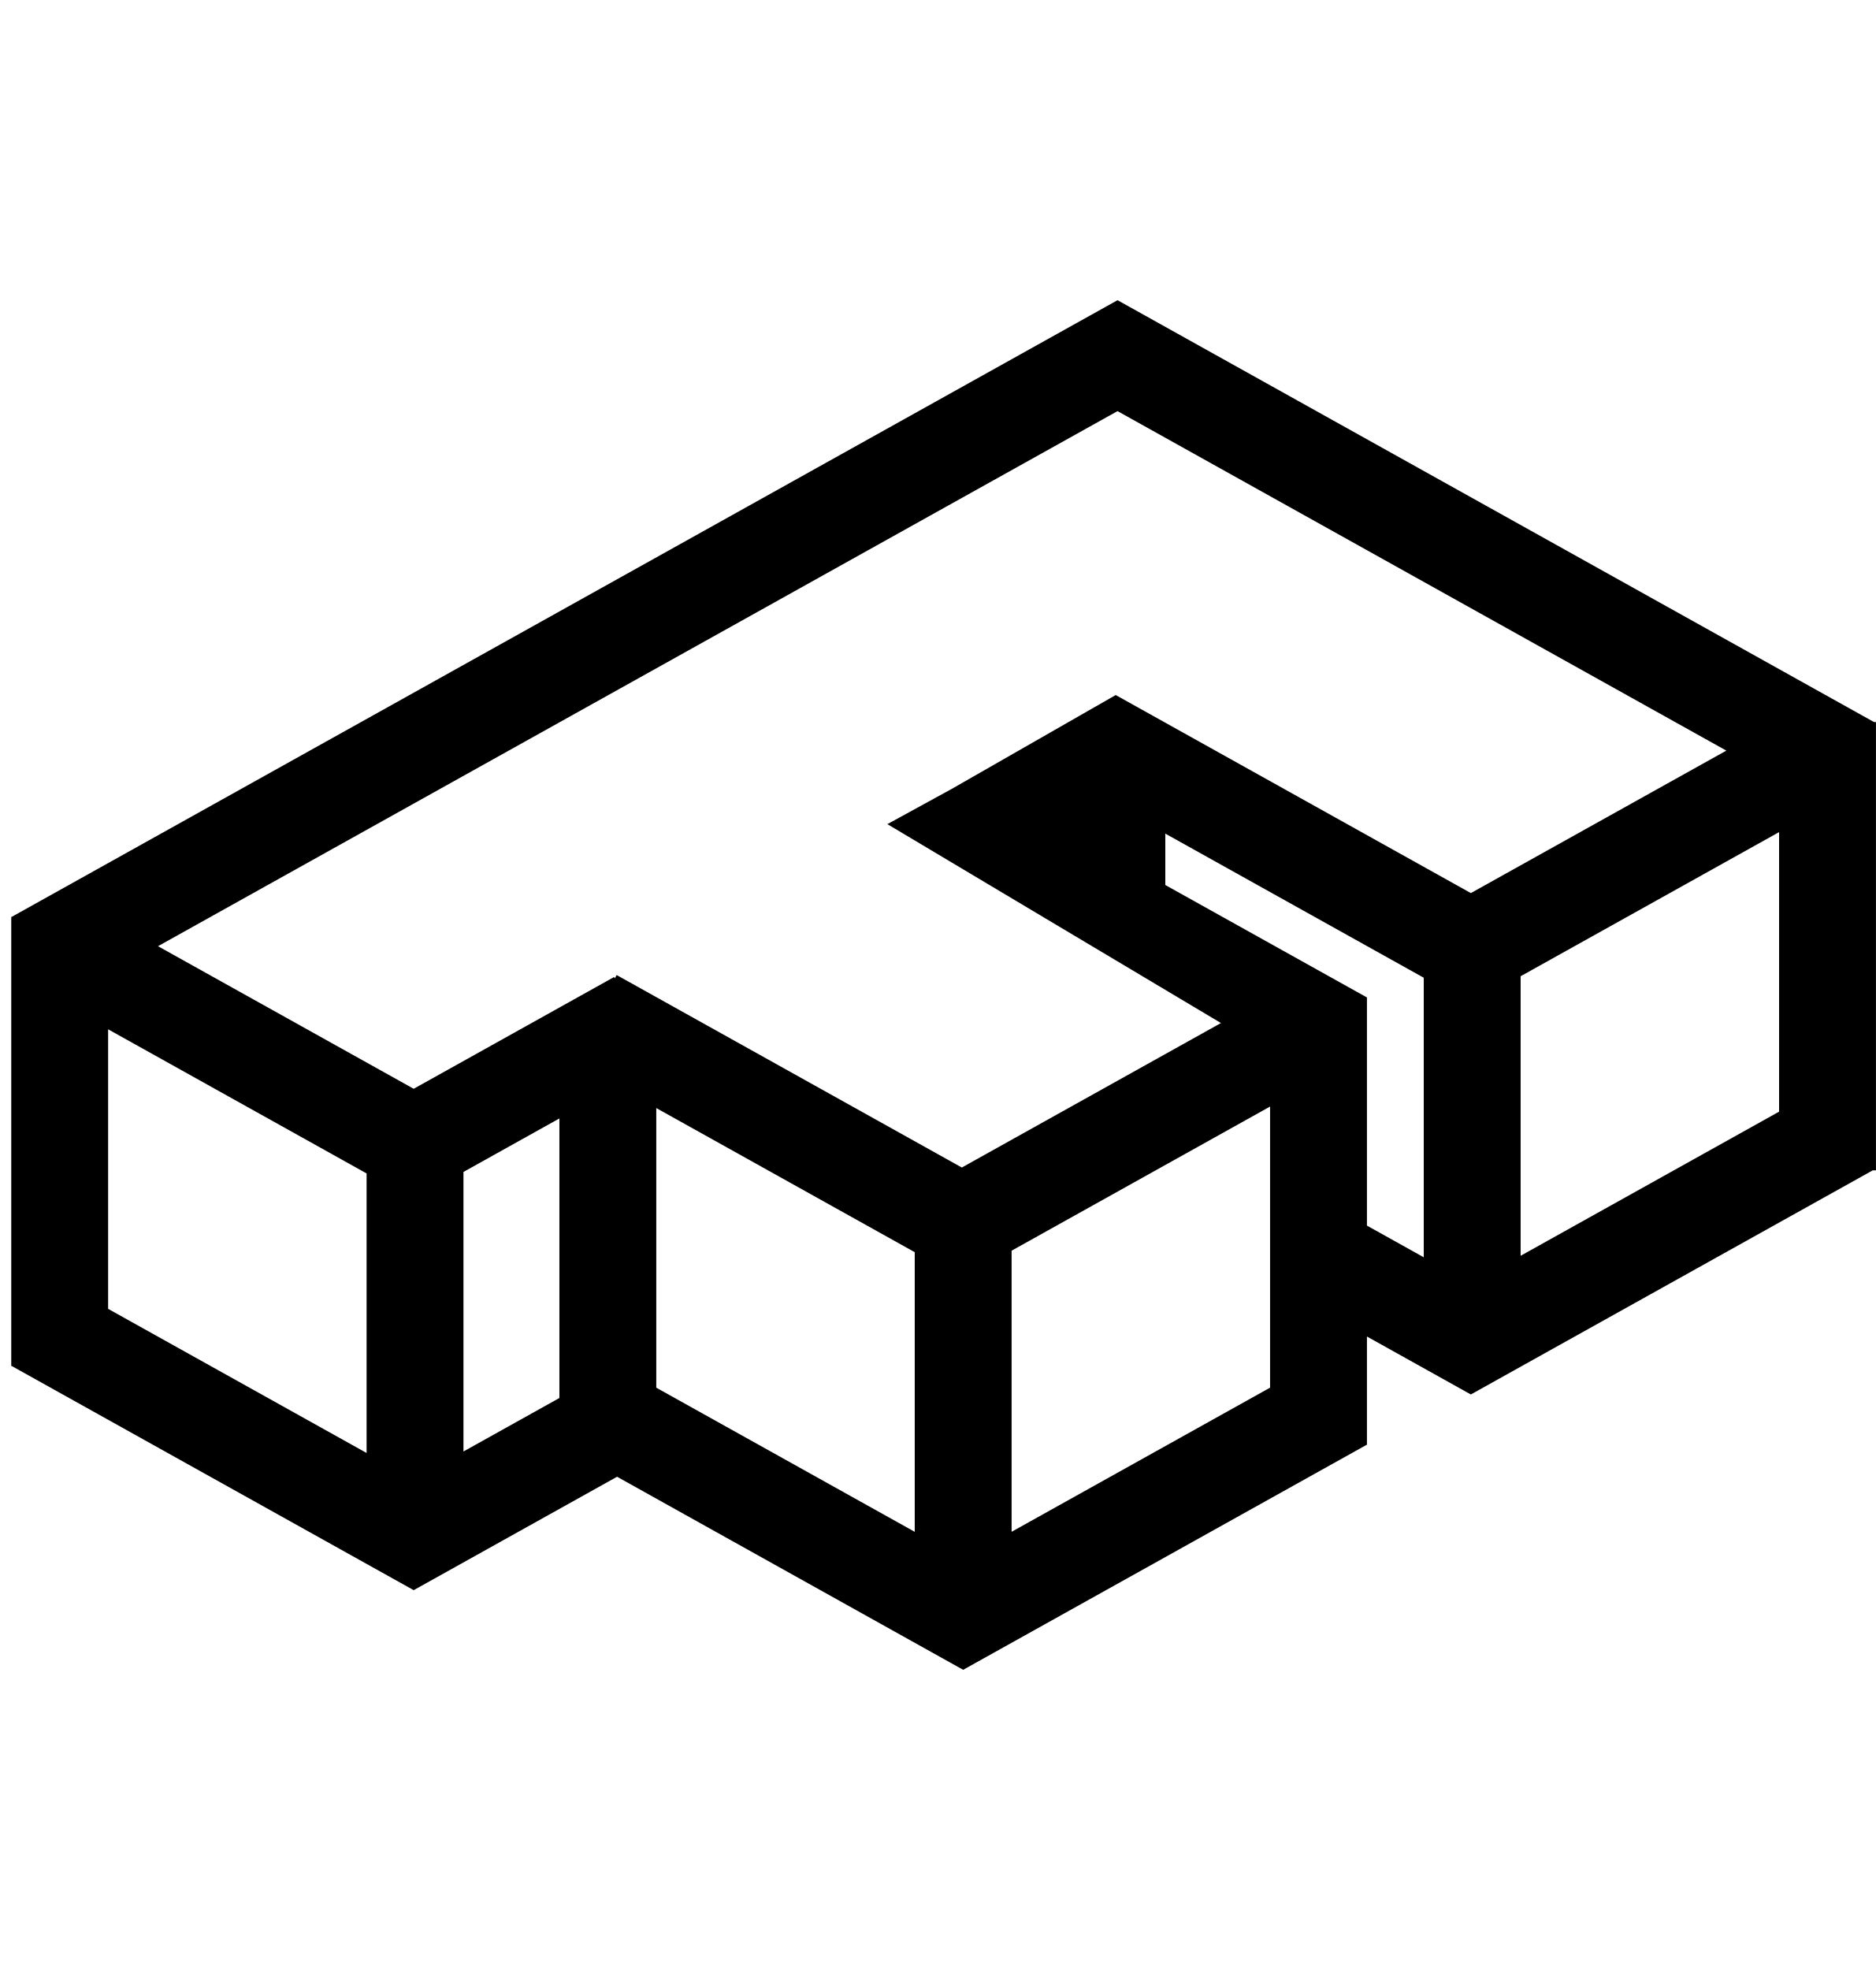
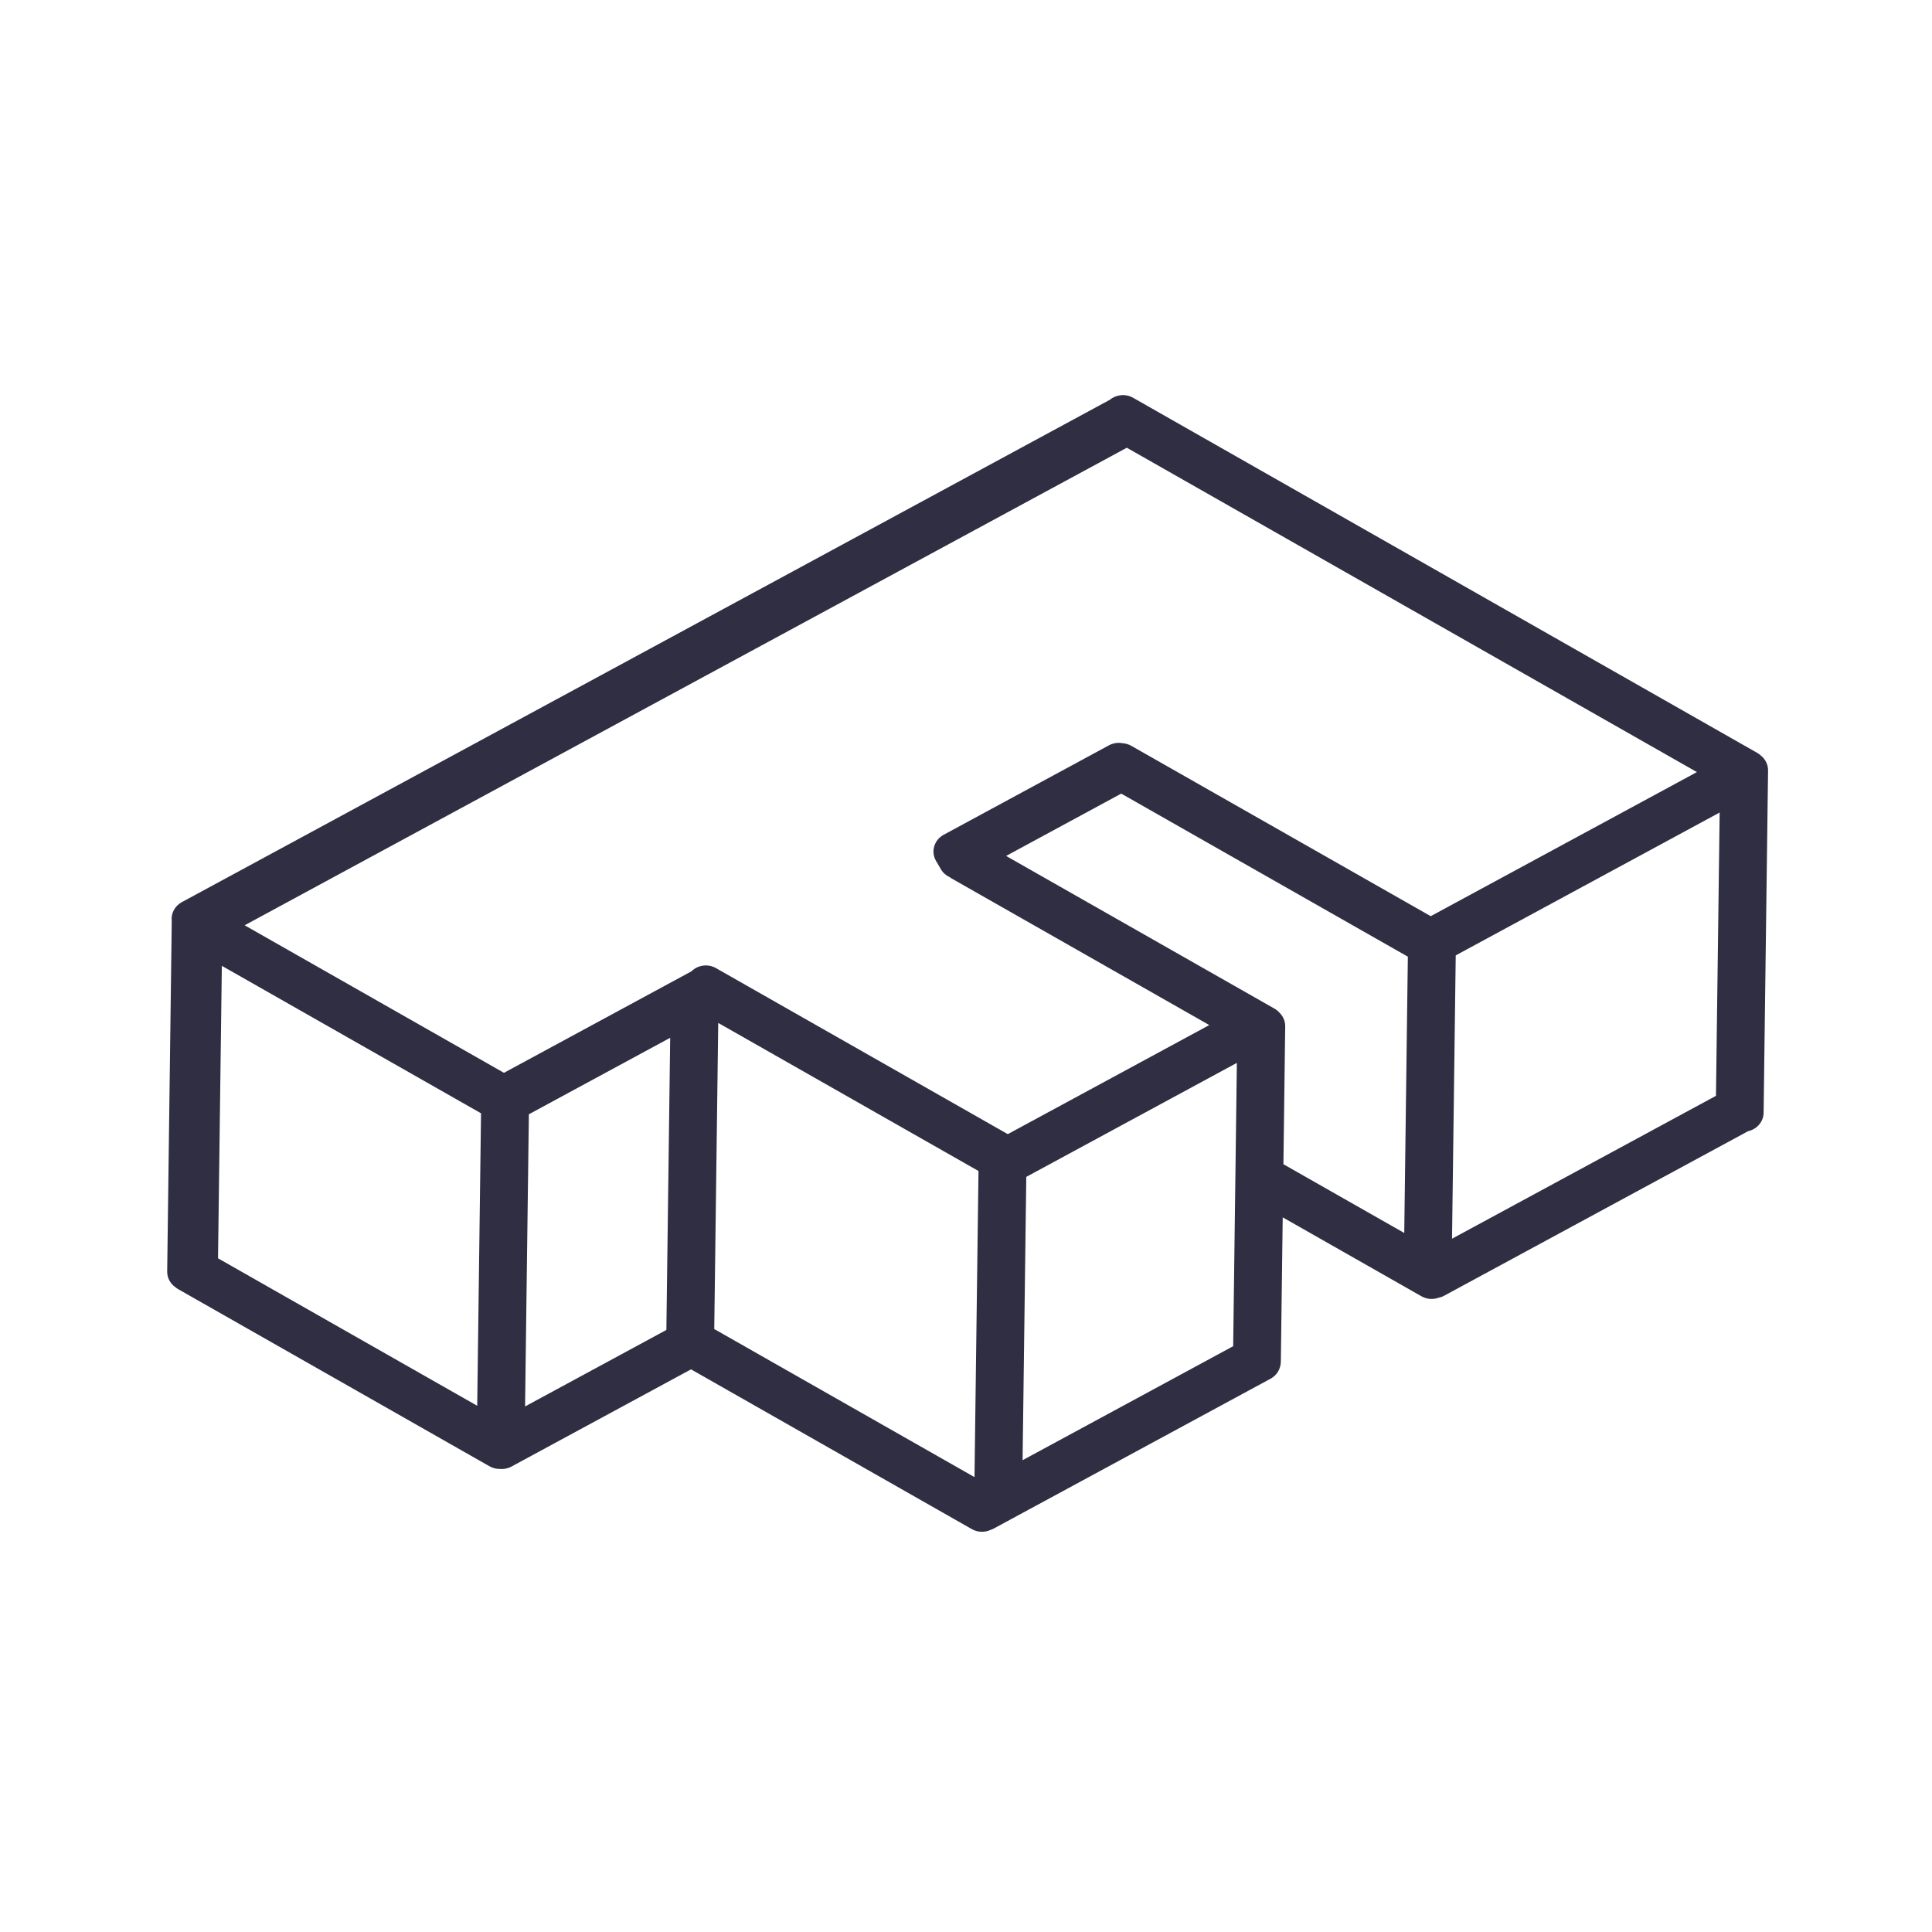
- <svg xmlns="http://www.w3.org/2000/svg" class="w-5 h-5" viewBox="0 0 1000 1050" fill="none">
-   <path fill-rule="evenodd" clip-rule="evenodd" d="M998.982 384.864L973.436 370.619L973.347 370.46L973.248 370.515L595.707 160.001L595.707 160L6.257 488.673H6L6 728.078H6.257L220.49 847.533L220.519 847.481L220.548 847.533L328.933 787.098L513.427 890L728.55 770.049H728.661V712.359L784.021 743.227L784.05 743.175L784.079 743.227L998.312 623.773H1000V384.864H998.982ZM595.706 219.12L84.223 504.319L220.519 580.316L327.346 520.75L327.739 521.456L328.721 519.695L512.711 622.286L650.832 545.271L473.024 439.258L507.373 420.458L594.729 370.46L594.741 370.482L594.753 370.46L784.05 476.01L920.235 400.074L595.706 219.12ZM810.584 669.329V520.335L948.364 443.51V592.504L810.584 669.329ZM621.168 471.699V444.308L758.948 521.133V670.127L728.661 653.24V531.637L702.039 516.793L702.008 516.736L701.973 516.755L621.168 471.699ZM539.245 816.436V666.61L677.024 589.785V739.611L539.245 816.436ZM349.829 739.626V590.584L487.608 667.408V816.451L349.829 739.626ZM247.052 624.64L298.192 596.125V745.12L247.052 773.635L247.052 624.64ZM57.636 548.613L57.636 697.608L195.416 774.433L195.416 625.438L57.636 548.613Z" fill="currentColor" />
+ <svg xmlns="http://www.w3.org/2000/svg" class="h-5 w-5" viewBox="0 0 512 512" fill="none">
+   <path fill-rule="evenodd" clip-rule="evenodd" d="M45.516 244.123C45.271 242.143 46.258 240.122 48.18 239.082L293.85 106.092C293.935 106.045 294.022 106.001 294.109 105.96C295.783 104.556 298.266 104.269 300.277 105.413L465.692 199.527C466.1 199.759 466.463 200.035 466.778 200.346C467.886 201.288 468.576 202.671 468.556 204.206L467.375 294.877C467.343 297.275 465.59 299.267 463.259 299.778L382.704 343.386C382.215 343.651 381.701 343.832 381.18 343.936C379.75 344.429 378.112 344.33 376.705 343.529L339.932 322.607L339.435 360.808C339.431 361.1 339.401 361.386 339.349 361.664C339.121 363.173 338.193 364.569 336.703 365.376L263.417 405.048C263.133 405.202 262.842 405.327 262.545 405.426C261.003 406.145 259.128 406.131 257.545 405.231L183.13 362.892L135.542 388.653C134.561 389.184 133.48 389.382 132.44 389.285C131.513 389.292 130.573 389.064 129.719 388.578L47.233 341.647C46.936 341.478 46.663 341.286 46.414 341.073C45.116 340.136 44.285 338.636 44.307 336.954L45.516 244.123ZM270.996 386.967L271.974 311.885L327.782 281.674L326.804 356.756L270.996 386.967ZM189.283 352.21L258.254 391.452L259.311 310.327L190.34 271.085L189.283 352.21ZM189.739 256.561L267.072 300.56L320.474 271.652L252.234 232.826C252.027 232.708 251.831 232.579 251.648 232.44C250.71 232.005 249.897 231.299 249.349 230.36L248.056 228.148C246.629 225.704 247.535 222.606 250.081 221.227L293.868 197.524C295.005 196.909 296.275 196.74 297.461 196.96C298.269 197.008 299.076 197.235 299.82 197.658L379.156 242.797L449.699 204.61L298.62 118.653L64.833 245.21L133.553 284.309L183.239 257.411C184.903 255.75 187.59 255.338 189.739 256.561ZM266.625 226.832L297.138 210.314L373.094 253.53L372.141 326.75L340.116 308.529L340.592 272.001C340.61 270.599 340.035 269.324 339.092 268.395C338.719 267.967 338.265 267.592 337.737 267.292L266.625 226.832ZM385.782 253.189L455.728 215.324L454.75 290.406L384.804 328.271L385.782 253.189ZM176.597 352.45L177.606 275.022L140.158 295.294L139.149 372.722L176.597 352.45ZM58.789 255.953L127.478 295.035L126.468 372.546L57.779 333.465L58.789 255.953Z" fill="#2F2E42" />
</svg>
